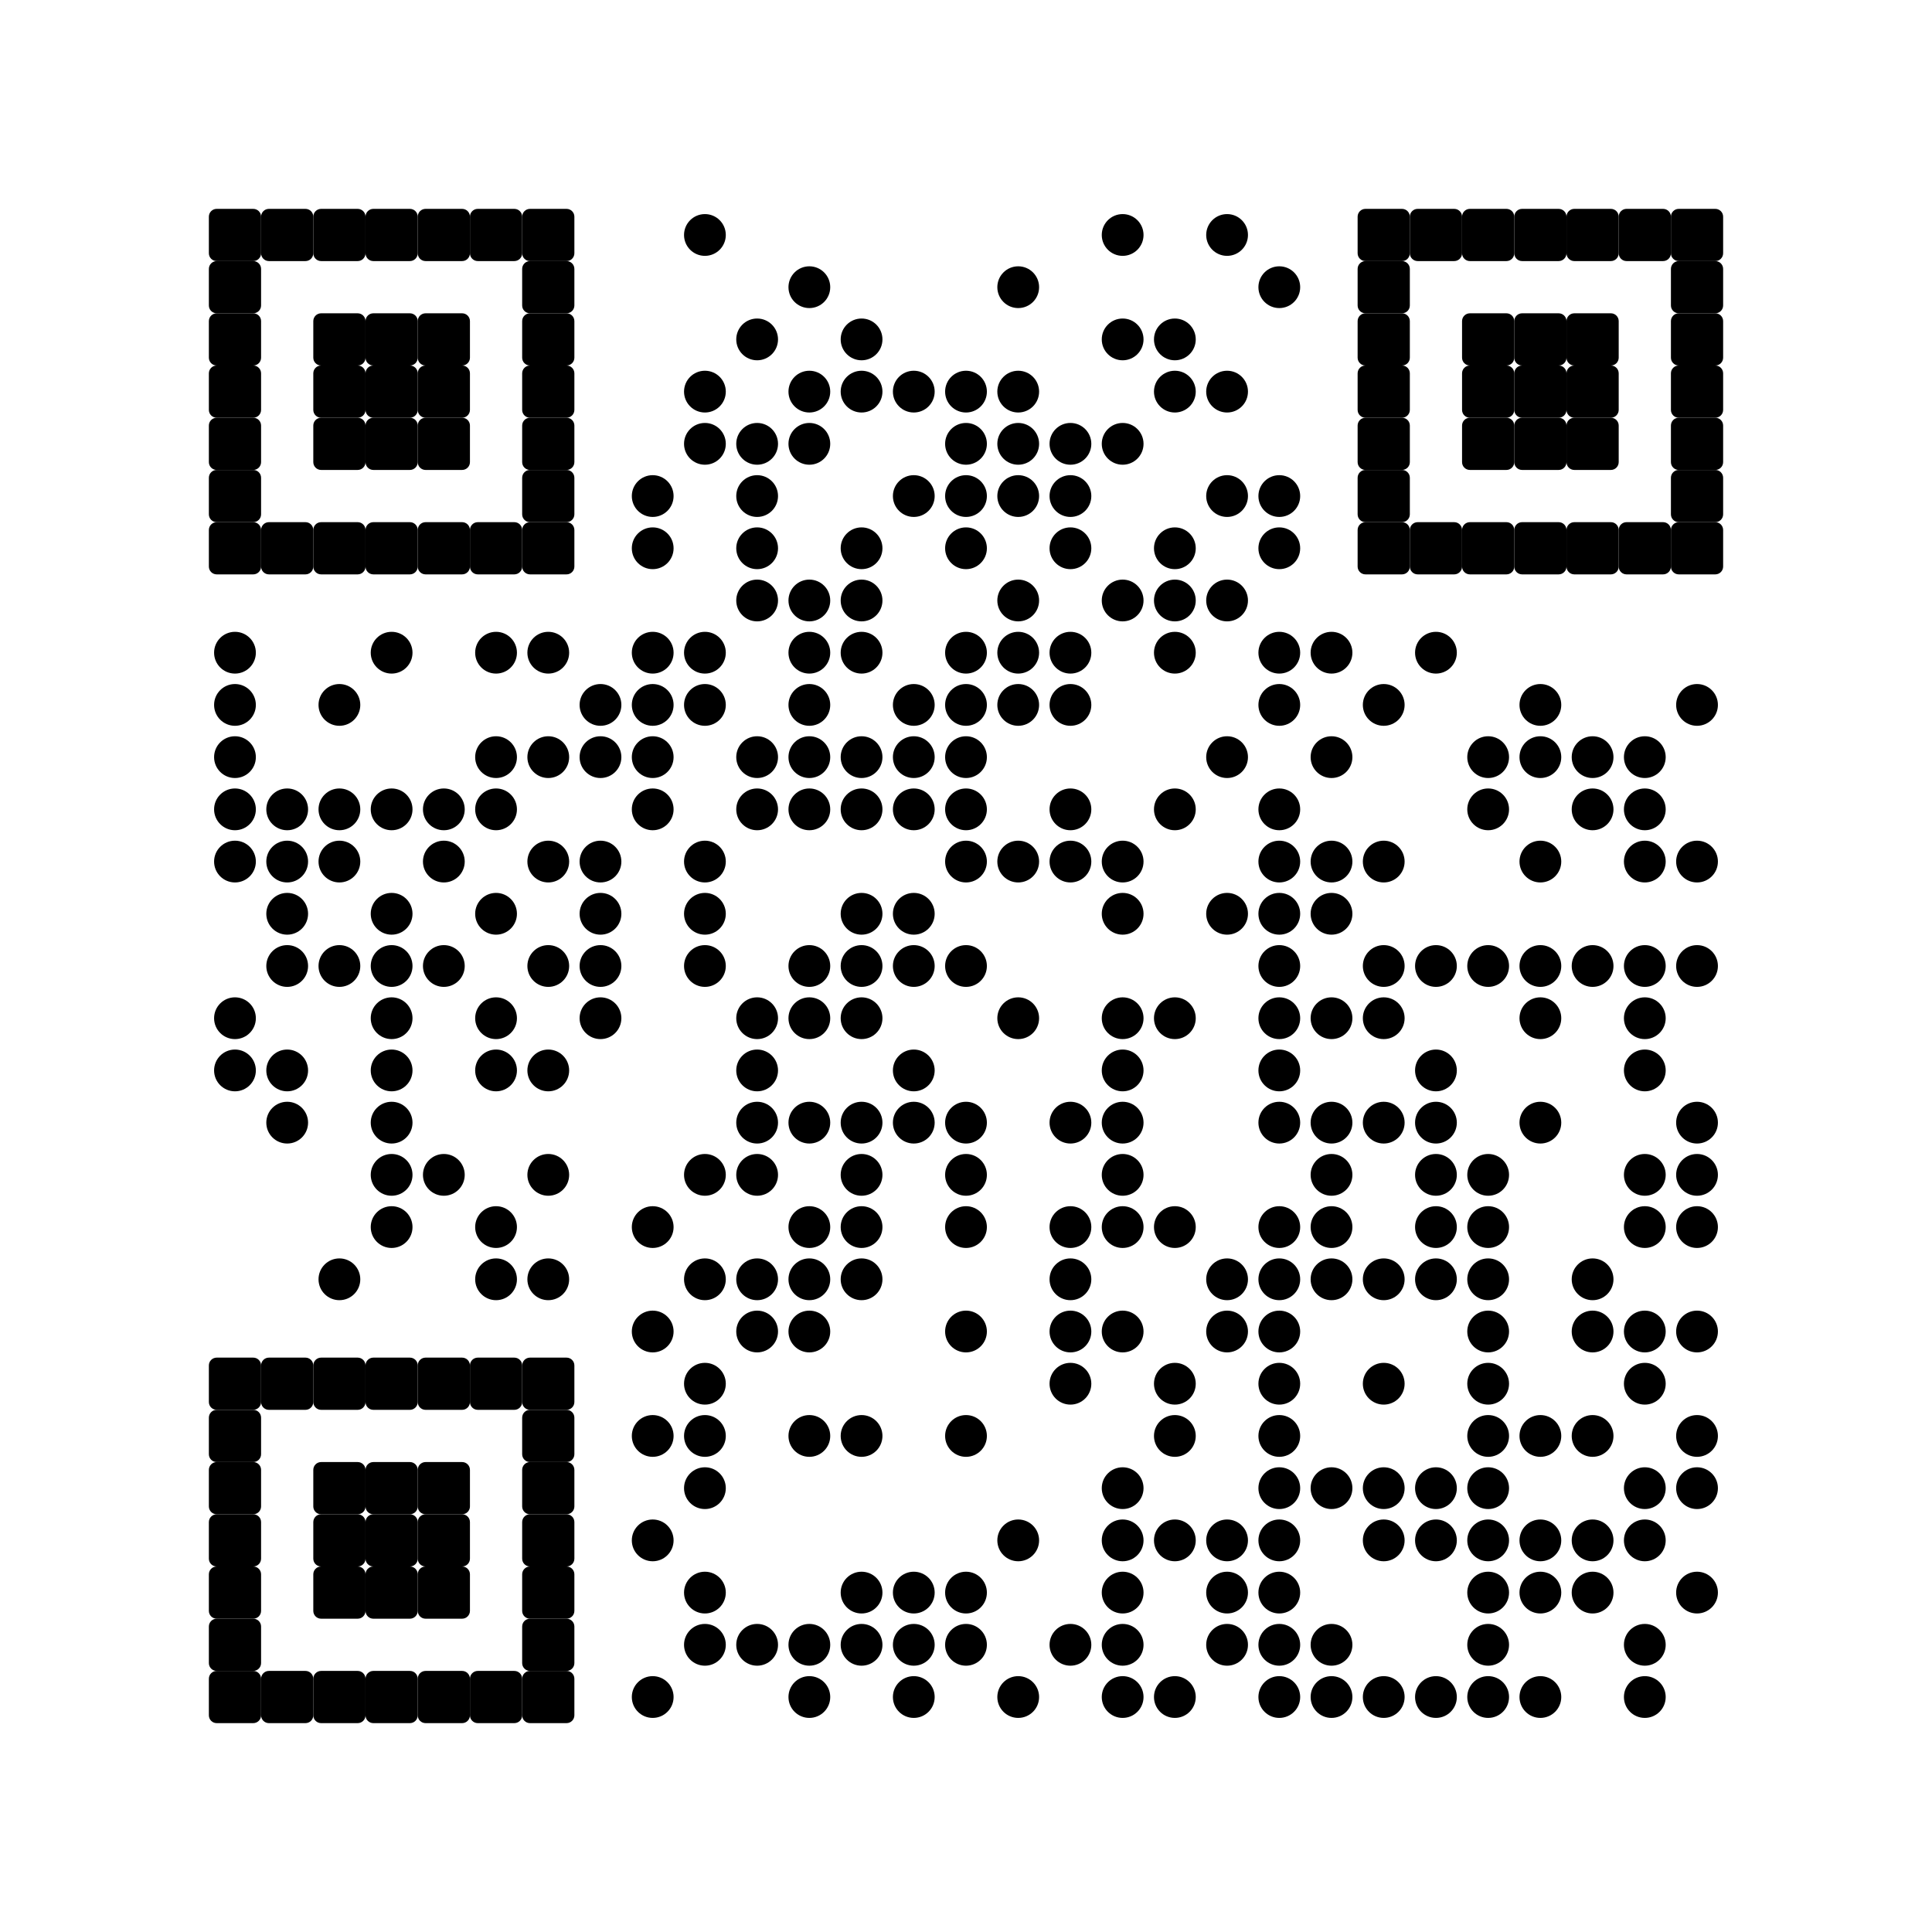
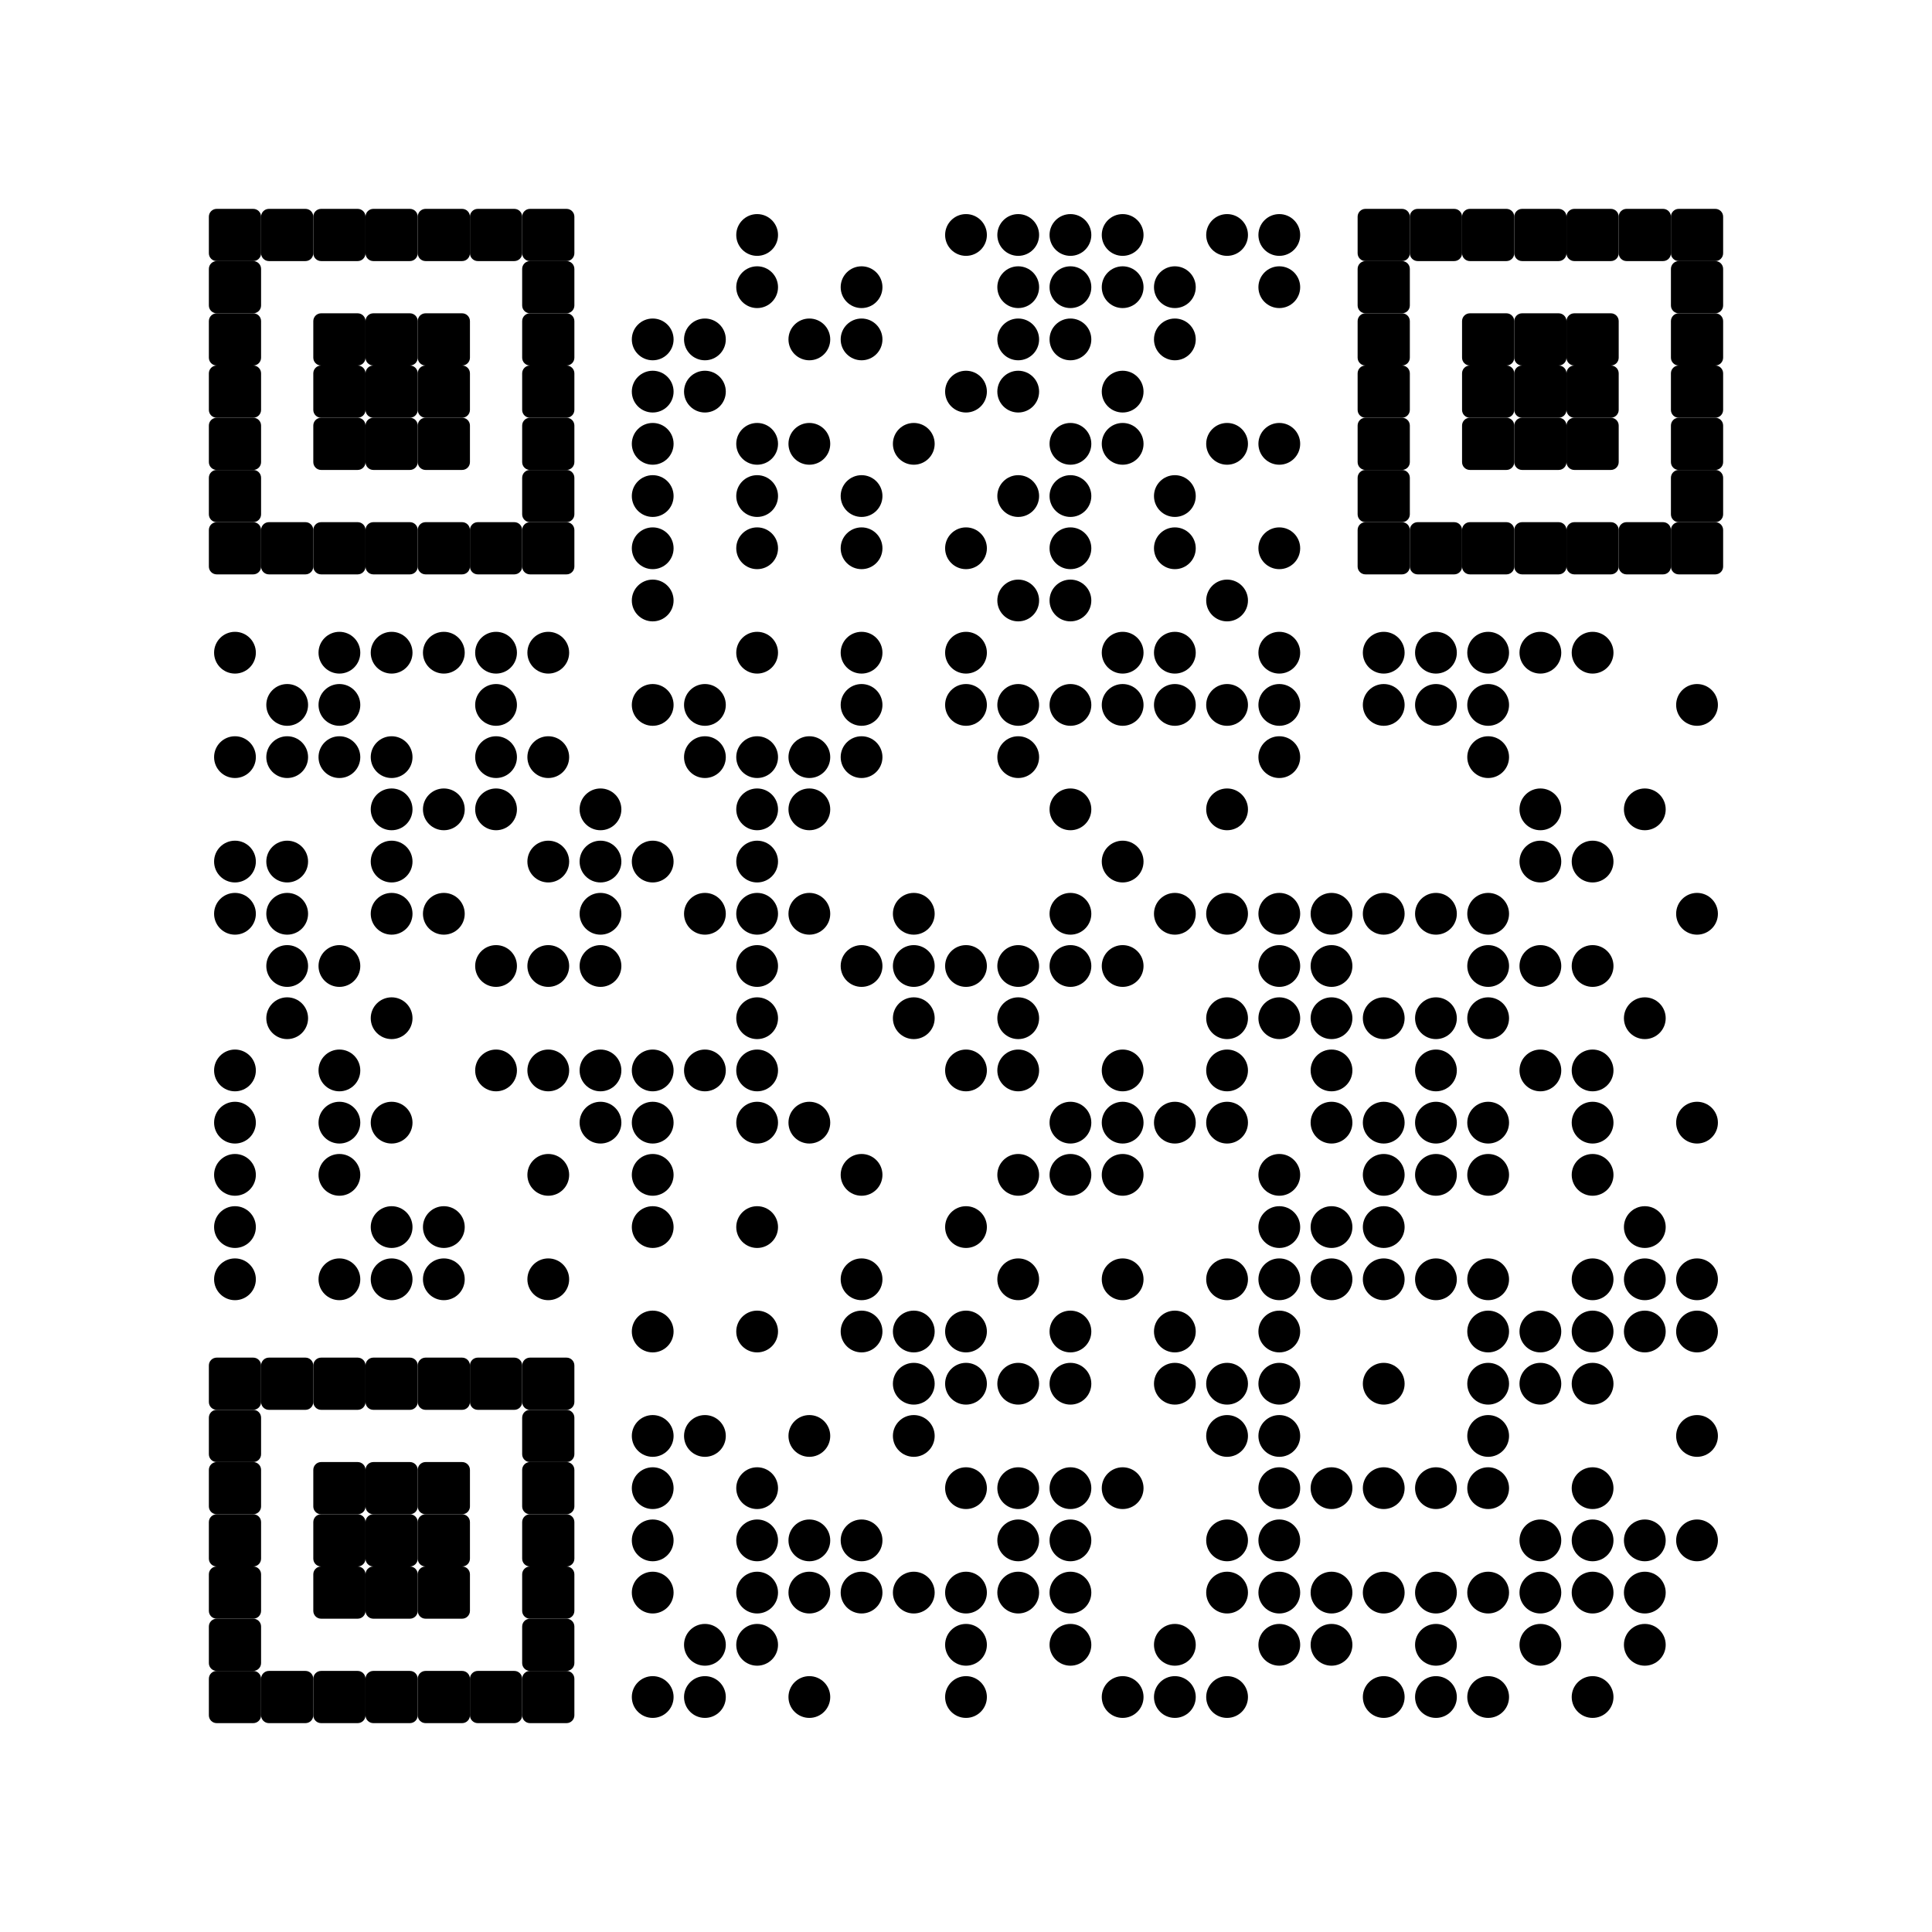
<svg xmlns="http://www.w3.org/2000/svg" version="1.1" viewBox="0 0 370 370" width="370" height="370">
  <rect width="370" height="370" fill="#FFFFFF" />
  <rect x="40" y="40" width="10" height="10" fill="#000000" rx="1.5" ry="1.5" />
  <rect x="50" y="40" width="10" height="10" fill="#000000" rx="1.5" ry="1.5" />
  <rect x="60" y="40" width="10" height="10" fill="#000000" rx="1.5" ry="1.5" />
  <rect x="70" y="40" width="10" height="10" fill="#000000" rx="1.5" ry="1.5" />
  <rect x="80" y="40" width="10" height="10" fill="#000000" rx="1.5" ry="1.5" />
  <rect x="90" y="40" width="10" height="10" fill="#000000" rx="1.5" ry="1.5" />
  <rect x="100" y="40" width="10" height="10" fill="#000000" rx="1.5" ry="1.5" />
-   <circle cx="135" cy="45" r="4.0" fill="#000000" />
+   <circle cx="145" cy="45" r="4.0" fill="#000000" />
+   <circle cx="185" cy="45" r="4.0" fill="#000000" />
+   <circle cx="195" cy="45" r="4.0" fill="#000000" />
+   <circle cx="205" cy="45" r="4.0" fill="#000000" />
  <circle cx="215" cy="45" r="4.0" fill="#000000" />
  <circle cx="235" cy="45" r="4.0" fill="#000000" />
+   <circle cx="245" cy="45" r="4.0" fill="#000000" />
  <rect x="260" y="40" width="10" height="10" fill="#000000" rx="1.5" ry="1.5" />
  <rect x="270" y="40" width="10" height="10" fill="#000000" rx="1.5" ry="1.5" />
  <rect x="280" y="40" width="10" height="10" fill="#000000" rx="1.5" ry="1.5" />
  <rect x="290" y="40" width="10" height="10" fill="#000000" rx="1.5" ry="1.5" />
  <rect x="300" y="40" width="10" height="10" fill="#000000" rx="1.5" ry="1.5" />
  <rect x="310" y="40" width="10" height="10" fill="#000000" rx="1.5" ry="1.5" />
  <rect x="320" y="40" width="10" height="10" fill="#000000" rx="1.5" ry="1.5" />
  <rect x="40" y="50" width="10" height="10" fill="#000000" rx="1.5" ry="1.5" />
  <rect x="100" y="50" width="10" height="10" fill="#000000" rx="1.5" ry="1.5" />
-   <circle cx="155" cy="55" r="4.0" fill="#000000" />
+   <circle cx="145" cy="55" r="4.0" fill="#000000" />
+   <circle cx="165" cy="55" r="4.0" fill="#000000" />
  <circle cx="195" cy="55" r="4.0" fill="#000000" />
+   <circle cx="205" cy="55" r="4.0" fill="#000000" />
+   <circle cx="215" cy="55" r="4.0" fill="#000000" />
+   <circle cx="225" cy="55" r="4.0" fill="#000000" />
  <circle cx="245" cy="55" r="4.0" fill="#000000" />
  <rect x="260" y="50" width="10" height="10" fill="#000000" rx="1.5" ry="1.5" />
  <rect x="320" y="50" width="10" height="10" fill="#000000" rx="1.5" ry="1.5" />
  <rect x="40" y="60" width="10" height="10" fill="#000000" rx="1.5" ry="1.5" />
  <rect x="60" y="60" width="10" height="10" fill="#000000" rx="1.5" ry="1.5" />
  <rect x="70" y="60" width="10" height="10" fill="#000000" rx="1.5" ry="1.5" />
  <rect x="80" y="60" width="10" height="10" fill="#000000" rx="1.5" ry="1.5" />
  <rect x="100" y="60" width="10" height="10" fill="#000000" rx="1.5" ry="1.5" />
-   <circle cx="145" cy="65" r="4.0" fill="#000000" />
+   <circle cx="125" cy="65" r="4.0" fill="#000000" />
+   <circle cx="135" cy="65" r="4.0" fill="#000000" />
+   <circle cx="155" cy="65" r="4.0" fill="#000000" />
  <circle cx="165" cy="65" r="4.0" fill="#000000" />
-   <circle cx="215" cy="65" r="4.0" fill="#000000" />
+   <circle cx="195" cy="65" r="4.0" fill="#000000" />
+   <circle cx="205" cy="65" r="4.0" fill="#000000" />
  <circle cx="225" cy="65" r="4.0" fill="#000000" />
  <rect x="260" y="60" width="10" height="10" fill="#000000" rx="1.5" ry="1.5" />
  <rect x="280" y="60" width="10" height="10" fill="#000000" rx="1.5" ry="1.5" />
  <rect x="290" y="60" width="10" height="10" fill="#000000" rx="1.5" ry="1.5" />
  <rect x="300" y="60" width="10" height="10" fill="#000000" rx="1.5" ry="1.5" />
  <rect x="320" y="60" width="10" height="10" fill="#000000" rx="1.5" ry="1.5" />
  <rect x="40" y="70" width="10" height="10" fill="#000000" rx="1.5" ry="1.5" />
  <rect x="60" y="70" width="10" height="10" fill="#000000" rx="1.5" ry="1.5" />
  <rect x="70" y="70" width="10" height="10" fill="#000000" rx="1.5" ry="1.5" />
  <rect x="80" y="70" width="10" height="10" fill="#000000" rx="1.5" ry="1.5" />
  <rect x="100" y="70" width="10" height="10" fill="#000000" rx="1.5" ry="1.5" />
+   <circle cx="125" cy="75" r="4.0" fill="#000000" />
  <circle cx="135" cy="75" r="4.0" fill="#000000" />
-   <circle cx="155" cy="75" r="4.0" fill="#000000" />
-   <circle cx="165" cy="75" r="4.0" fill="#000000" />
-   <circle cx="175" cy="75" r="4.0" fill="#000000" />
  <circle cx="185" cy="75" r="4.0" fill="#000000" />
  <circle cx="195" cy="75" r="4.0" fill="#000000" />
-   <circle cx="225" cy="75" r="4.0" fill="#000000" />
-   <circle cx="235" cy="75" r="4.0" fill="#000000" />
+   <circle cx="215" cy="75" r="4.0" fill="#000000" />
  <rect x="260" y="70" width="10" height="10" fill="#000000" rx="1.5" ry="1.5" />
  <rect x="280" y="70" width="10" height="10" fill="#000000" rx="1.5" ry="1.5" />
  <rect x="290" y="70" width="10" height="10" fill="#000000" rx="1.5" ry="1.5" />
  <rect x="300" y="70" width="10" height="10" fill="#000000" rx="1.5" ry="1.5" />
  <rect x="320" y="70" width="10" height="10" fill="#000000" rx="1.5" ry="1.5" />
  <rect x="40" y="80" width="10" height="10" fill="#000000" rx="1.5" ry="1.5" />
  <rect x="60" y="80" width="10" height="10" fill="#000000" rx="1.5" ry="1.5" />
  <rect x="70" y="80" width="10" height="10" fill="#000000" rx="1.5" ry="1.5" />
  <rect x="80" y="80" width="10" height="10" fill="#000000" rx="1.5" ry="1.5" />
  <rect x="100" y="80" width="10" height="10" fill="#000000" rx="1.5" ry="1.5" />
-   <circle cx="135" cy="85" r="4.0" fill="#000000" />
+   <circle cx="125" cy="85" r="4.0" fill="#000000" />
  <circle cx="145" cy="85" r="4.0" fill="#000000" />
  <circle cx="155" cy="85" r="4.0" fill="#000000" />
-   <circle cx="185" cy="85" r="4.0" fill="#000000" />
-   <circle cx="195" cy="85" r="4.0" fill="#000000" />
+   <circle cx="175" cy="85" r="4.0" fill="#000000" />
  <circle cx="205" cy="85" r="4.0" fill="#000000" />
  <circle cx="215" cy="85" r="4.0" fill="#000000" />
+   <circle cx="235" cy="85" r="4.0" fill="#000000" />
+   <circle cx="245" cy="85" r="4.0" fill="#000000" />
  <rect x="260" y="80" width="10" height="10" fill="#000000" rx="1.5" ry="1.5" />
  <rect x="280" y="80" width="10" height="10" fill="#000000" rx="1.5" ry="1.5" />
  <rect x="290" y="80" width="10" height="10" fill="#000000" rx="1.5" ry="1.5" />
  <rect x="300" y="80" width="10" height="10" fill="#000000" rx="1.5" ry="1.5" />
  <rect x="320" y="80" width="10" height="10" fill="#000000" rx="1.5" ry="1.5" />
  <rect x="40" y="90" width="10" height="10" fill="#000000" rx="1.5" ry="1.5" />
  <rect x="100" y="90" width="10" height="10" fill="#000000" rx="1.5" ry="1.5" />
  <circle cx="125" cy="95" r="4.0" fill="#000000" />
  <circle cx="145" cy="95" r="4.0" fill="#000000" />
-   <circle cx="175" cy="95" r="4.0" fill="#000000" />
-   <circle cx="185" cy="95" r="4.0" fill="#000000" />
+   <circle cx="165" cy="95" r="4.0" fill="#000000" />
  <circle cx="195" cy="95" r="4.0" fill="#000000" />
  <circle cx="205" cy="95" r="4.0" fill="#000000" />
-   <circle cx="235" cy="95" r="4.0" fill="#000000" />
-   <circle cx="245" cy="95" r="4.0" fill="#000000" />
+   <circle cx="225" cy="95" r="4.0" fill="#000000" />
  <rect x="260" y="90" width="10" height="10" fill="#000000" rx="1.5" ry="1.5" />
  <rect x="320" y="90" width="10" height="10" fill="#000000" rx="1.5" ry="1.5" />
  <rect x="40" y="100" width="10" height="10" fill="#000000" rx="1.5" ry="1.5" />
  <rect x="50" y="100" width="10" height="10" fill="#000000" rx="1.5" ry="1.5" />
  <rect x="60" y="100" width="10" height="10" fill="#000000" rx="1.5" ry="1.5" />
  <rect x="70" y="100" width="10" height="10" fill="#000000" rx="1.5" ry="1.5" />
  <rect x="80" y="100" width="10" height="10" fill="#000000" rx="1.5" ry="1.5" />
  <rect x="90" y="100" width="10" height="10" fill="#000000" rx="1.5" ry="1.5" />
  <rect x="100" y="100" width="10" height="10" fill="#000000" rx="1.5" ry="1.5" />
  <circle cx="125" cy="105" r="4.0" fill="#000000" />
  <circle cx="145" cy="105" r="4.0" fill="#000000" />
  <circle cx="165" cy="105" r="4.0" fill="#000000" />
  <circle cx="185" cy="105" r="4.0" fill="#000000" />
  <circle cx="205" cy="105" r="4.0" fill="#000000" />
  <circle cx="225" cy="105" r="4.0" fill="#000000" />
  <circle cx="245" cy="105" r="4.0" fill="#000000" />
  <rect x="260" y="100" width="10" height="10" fill="#000000" rx="1.5" ry="1.5" />
  <rect x="270" y="100" width="10" height="10" fill="#000000" rx="1.5" ry="1.5" />
  <rect x="280" y="100" width="10" height="10" fill="#000000" rx="1.5" ry="1.5" />
  <rect x="290" y="100" width="10" height="10" fill="#000000" rx="1.5" ry="1.5" />
  <rect x="300" y="100" width="10" height="10" fill="#000000" rx="1.5" ry="1.5" />
  <rect x="310" y="100" width="10" height="10" fill="#000000" rx="1.5" ry="1.5" />
  <rect x="320" y="100" width="10" height="10" fill="#000000" rx="1.5" ry="1.5" />
-   <circle cx="145" cy="115" r="4.0" fill="#000000" />
-   <circle cx="155" cy="115" r="4.0" fill="#000000" />
-   <circle cx="165" cy="115" r="4.0" fill="#000000" />
+   <circle cx="125" cy="115" r="4.0" fill="#000000" />
  <circle cx="195" cy="115" r="4.0" fill="#000000" />
-   <circle cx="215" cy="115" r="4.0" fill="#000000" />
-   <circle cx="225" cy="115" r="4.0" fill="#000000" />
+   <circle cx="205" cy="115" r="4.0" fill="#000000" />
  <circle cx="235" cy="115" r="4.0" fill="#000000" />
  <circle cx="45" cy="125" r="4.0" fill="#000000" />
+   <circle cx="65" cy="125" r="4.0" fill="#000000" />
  <circle cx="75" cy="125" r="4.0" fill="#000000" />
+   <circle cx="85" cy="125" r="4.0" fill="#000000" />
  <circle cx="95" cy="125" r="4.0" fill="#000000" />
  <circle cx="105" cy="125" r="4.0" fill="#000000" />
-   <circle cx="125" cy="125" r="4.0" fill="#000000" />
-   <circle cx="135" cy="125" r="4.0" fill="#000000" />
-   <circle cx="155" cy="125" r="4.0" fill="#000000" />
+   <circle cx="145" cy="125" r="4.0" fill="#000000" />
  <circle cx="165" cy="125" r="4.0" fill="#000000" />
  <circle cx="185" cy="125" r="4.0" fill="#000000" />
-   <circle cx="195" cy="125" r="4.0" fill="#000000" />
-   <circle cx="205" cy="125" r="4.0" fill="#000000" />
+   <circle cx="215" cy="125" r="4.0" fill="#000000" />
  <circle cx="225" cy="125" r="4.0" fill="#000000" />
  <circle cx="245" cy="125" r="4.0" fill="#000000" />
-   <circle cx="255" cy="125" r="4.0" fill="#000000" />
+   <circle cx="265" cy="125" r="4.0" fill="#000000" />
  <circle cx="275" cy="125" r="4.0" fill="#000000" />
-   <circle cx="45" cy="135" r="4.0" fill="#000000" />
+   <circle cx="285" cy="125" r="4.0" fill="#000000" />
+   <circle cx="295" cy="125" r="4.0" fill="#000000" />
+   <circle cx="305" cy="125" r="4.0" fill="#000000" />
+   <circle cx="55" cy="135" r="4.0" fill="#000000" />
  <circle cx="65" cy="135" r="4.0" fill="#000000" />
-   <circle cx="115" cy="135" r="4.0" fill="#000000" />
+   <circle cx="95" cy="135" r="4.0" fill="#000000" />
  <circle cx="125" cy="135" r="4.0" fill="#000000" />
  <circle cx="135" cy="135" r="4.0" fill="#000000" />
-   <circle cx="155" cy="135" r="4.0" fill="#000000" />
-   <circle cx="175" cy="135" r="4.0" fill="#000000" />
+   <circle cx="165" cy="135" r="4.0" fill="#000000" />
  <circle cx="185" cy="135" r="4.0" fill="#000000" />
  <circle cx="195" cy="135" r="4.0" fill="#000000" />
  <circle cx="205" cy="135" r="4.0" fill="#000000" />
+   <circle cx="215" cy="135" r="4.0" fill="#000000" />
+   <circle cx="225" cy="135" r="4.0" fill="#000000" />
+   <circle cx="235" cy="135" r="4.0" fill="#000000" />
  <circle cx="245" cy="135" r="4.0" fill="#000000" />
  <circle cx="265" cy="135" r="4.0" fill="#000000" />
-   <circle cx="295" cy="135" r="4.0" fill="#000000" />
+   <circle cx="275" cy="135" r="4.0" fill="#000000" />
+   <circle cx="285" cy="135" r="4.0" fill="#000000" />
  <circle cx="325" cy="135" r="4.0" fill="#000000" />
  <circle cx="45" cy="145" r="4.0" fill="#000000" />
+   <circle cx="55" cy="145" r="4.0" fill="#000000" />
+   <circle cx="65" cy="145" r="4.0" fill="#000000" />
+   <circle cx="75" cy="145" r="4.0" fill="#000000" />
  <circle cx="95" cy="145" r="4.0" fill="#000000" />
  <circle cx="105" cy="145" r="4.0" fill="#000000" />
-   <circle cx="115" cy="145" r="4.0" fill="#000000" />
-   <circle cx="125" cy="145" r="4.0" fill="#000000" />
+   <circle cx="135" cy="145" r="4.0" fill="#000000" />
  <circle cx="145" cy="145" r="4.0" fill="#000000" />
  <circle cx="155" cy="145" r="4.0" fill="#000000" />
  <circle cx="165" cy="145" r="4.0" fill="#000000" />
-   <circle cx="175" cy="145" r="4.0" fill="#000000" />
-   <circle cx="185" cy="145" r="4.0" fill="#000000" />
-   <circle cx="235" cy="145" r="4.0" fill="#000000" />
-   <circle cx="255" cy="145" r="4.0" fill="#000000" />
+   <circle cx="195" cy="145" r="4.0" fill="#000000" />
+   <circle cx="245" cy="145" r="4.0" fill="#000000" />
  <circle cx="285" cy="145" r="4.0" fill="#000000" />
-   <circle cx="295" cy="145" r="4.0" fill="#000000" />
-   <circle cx="305" cy="145" r="4.0" fill="#000000" />
-   <circle cx="315" cy="145" r="4.0" fill="#000000" />
-   <circle cx="45" cy="155" r="4.0" fill="#000000" />
-   <circle cx="55" cy="155" r="4.0" fill="#000000" />
-   <circle cx="65" cy="155" r="4.0" fill="#000000" />
  <circle cx="75" cy="155" r="4.0" fill="#000000" />
  <circle cx="85" cy="155" r="4.0" fill="#000000" />
  <circle cx="95" cy="155" r="4.0" fill="#000000" />
-   <circle cx="125" cy="155" r="4.0" fill="#000000" />
+   <circle cx="115" cy="155" r="4.0" fill="#000000" />
  <circle cx="145" cy="155" r="4.0" fill="#000000" />
  <circle cx="155" cy="155" r="4.0" fill="#000000" />
-   <circle cx="165" cy="155" r="4.0" fill="#000000" />
-   <circle cx="175" cy="155" r="4.0" fill="#000000" />
-   <circle cx="185" cy="155" r="4.0" fill="#000000" />
  <circle cx="205" cy="155" r="4.0" fill="#000000" />
-   <circle cx="225" cy="155" r="4.0" fill="#000000" />
-   <circle cx="245" cy="155" r="4.0" fill="#000000" />
-   <circle cx="285" cy="155" r="4.0" fill="#000000" />
-   <circle cx="305" cy="155" r="4.0" fill="#000000" />
+   <circle cx="235" cy="155" r="4.0" fill="#000000" />
+   <circle cx="295" cy="155" r="4.0" fill="#000000" />
  <circle cx="315" cy="155" r="4.0" fill="#000000" />
  <circle cx="45" cy="165" r="4.0" fill="#000000" />
  <circle cx="55" cy="165" r="4.0" fill="#000000" />
-   <circle cx="65" cy="165" r="4.0" fill="#000000" />
-   <circle cx="85" cy="165" r="4.0" fill="#000000" />
+   <circle cx="75" cy="165" r="4.0" fill="#000000" />
  <circle cx="105" cy="165" r="4.0" fill="#000000" />
  <circle cx="115" cy="165" r="4.0" fill="#000000" />
-   <circle cx="135" cy="165" r="4.0" fill="#000000" />
-   <circle cx="185" cy="165" r="4.0" fill="#000000" />
-   <circle cx="195" cy="165" r="4.0" fill="#000000" />
-   <circle cx="205" cy="165" r="4.0" fill="#000000" />
+   <circle cx="125" cy="165" r="4.0" fill="#000000" />
+   <circle cx="145" cy="165" r="4.0" fill="#000000" />
  <circle cx="215" cy="165" r="4.0" fill="#000000" />
-   <circle cx="245" cy="165" r="4.0" fill="#000000" />
-   <circle cx="255" cy="165" r="4.0" fill="#000000" />
-   <circle cx="265" cy="165" r="4.0" fill="#000000" />
  <circle cx="295" cy="165" r="4.0" fill="#000000" />
-   <circle cx="315" cy="165" r="4.0" fill="#000000" />
-   <circle cx="325" cy="165" r="4.0" fill="#000000" />
+   <circle cx="305" cy="165" r="4.0" fill="#000000" />
+   <circle cx="45" cy="175" r="4.0" fill="#000000" />
  <circle cx="55" cy="175" r="4.0" fill="#000000" />
  <circle cx="75" cy="175" r="4.0" fill="#000000" />
-   <circle cx="95" cy="175" r="4.0" fill="#000000" />
+   <circle cx="85" cy="175" r="4.0" fill="#000000" />
  <circle cx="115" cy="175" r="4.0" fill="#000000" />
  <circle cx="135" cy="175" r="4.0" fill="#000000" />
-   <circle cx="165" cy="175" r="4.0" fill="#000000" />
+   <circle cx="145" cy="175" r="4.0" fill="#000000" />
+   <circle cx="155" cy="175" r="4.0" fill="#000000" />
  <circle cx="175" cy="175" r="4.0" fill="#000000" />
-   <circle cx="215" cy="175" r="4.0" fill="#000000" />
+   <circle cx="205" cy="175" r="4.0" fill="#000000" />
+   <circle cx="225" cy="175" r="4.0" fill="#000000" />
  <circle cx="235" cy="175" r="4.0" fill="#000000" />
  <circle cx="245" cy="175" r="4.0" fill="#000000" />
  <circle cx="255" cy="175" r="4.0" fill="#000000" />
+   <circle cx="265" cy="175" r="4.0" fill="#000000" />
+   <circle cx="275" cy="175" r="4.0" fill="#000000" />
+   <circle cx="285" cy="175" r="4.0" fill="#000000" />
+   <circle cx="325" cy="175" r="4.0" fill="#000000" />
  <circle cx="55" cy="185" r="4.0" fill="#000000" />
  <circle cx="65" cy="185" r="4.0" fill="#000000" />
-   <circle cx="75" cy="185" r="4.0" fill="#000000" />
-   <circle cx="85" cy="185" r="4.0" fill="#000000" />
+   <circle cx="95" cy="185" r="4.0" fill="#000000" />
  <circle cx="105" cy="185" r="4.0" fill="#000000" />
  <circle cx="115" cy="185" r="4.0" fill="#000000" />
-   <circle cx="135" cy="185" r="4.0" fill="#000000" />
-   <circle cx="155" cy="185" r="4.0" fill="#000000" />
+   <circle cx="145" cy="185" r="4.0" fill="#000000" />
  <circle cx="165" cy="185" r="4.0" fill="#000000" />
  <circle cx="175" cy="185" r="4.0" fill="#000000" />
  <circle cx="185" cy="185" r="4.0" fill="#000000" />
+   <circle cx="195" cy="185" r="4.0" fill="#000000" />
+   <circle cx="205" cy="185" r="4.0" fill="#000000" />
+   <circle cx="215" cy="185" r="4.0" fill="#000000" />
  <circle cx="245" cy="185" r="4.0" fill="#000000" />
-   <circle cx="265" cy="185" r="4.0" fill="#000000" />
-   <circle cx="275" cy="185" r="4.0" fill="#000000" />
+   <circle cx="255" cy="185" r="4.0" fill="#000000" />
  <circle cx="285" cy="185" r="4.0" fill="#000000" />
  <circle cx="295" cy="185" r="4.0" fill="#000000" />
  <circle cx="305" cy="185" r="4.0" fill="#000000" />
-   <circle cx="315" cy="185" r="4.0" fill="#000000" />
-   <circle cx="325" cy="185" r="4.0" fill="#000000" />
-   <circle cx="45" cy="195" r="4.0" fill="#000000" />
+   <circle cx="55" cy="195" r="4.0" fill="#000000" />
  <circle cx="75" cy="195" r="4.0" fill="#000000" />
-   <circle cx="95" cy="195" r="4.0" fill="#000000" />
-   <circle cx="115" cy="195" r="4.0" fill="#000000" />
  <circle cx="145" cy="195" r="4.0" fill="#000000" />
-   <circle cx="155" cy="195" r="4.0" fill="#000000" />
-   <circle cx="165" cy="195" r="4.0" fill="#000000" />
+   <circle cx="175" cy="195" r="4.0" fill="#000000" />
  <circle cx="195" cy="195" r="4.0" fill="#000000" />
-   <circle cx="215" cy="195" r="4.0" fill="#000000" />
-   <circle cx="225" cy="195" r="4.0" fill="#000000" />
+   <circle cx="235" cy="195" r="4.0" fill="#000000" />
  <circle cx="245" cy="195" r="4.0" fill="#000000" />
  <circle cx="255" cy="195" r="4.0" fill="#000000" />
  <circle cx="265" cy="195" r="4.0" fill="#000000" />
-   <circle cx="295" cy="195" r="4.0" fill="#000000" />
+   <circle cx="275" cy="195" r="4.0" fill="#000000" />
+   <circle cx="285" cy="195" r="4.0" fill="#000000" />
  <circle cx="315" cy="195" r="4.0" fill="#000000" />
  <circle cx="45" cy="205" r="4.0" fill="#000000" />
-   <circle cx="55" cy="205" r="4.0" fill="#000000" />
-   <circle cx="75" cy="205" r="4.0" fill="#000000" />
+   <circle cx="65" cy="205" r="4.0" fill="#000000" />
  <circle cx="95" cy="205" r="4.0" fill="#000000" />
  <circle cx="105" cy="205" r="4.0" fill="#000000" />
+   <circle cx="115" cy="205" r="4.0" fill="#000000" />
+   <circle cx="125" cy="205" r="4.0" fill="#000000" />
+   <circle cx="135" cy="205" r="4.0" fill="#000000" />
  <circle cx="145" cy="205" r="4.0" fill="#000000" />
-   <circle cx="175" cy="205" r="4.0" fill="#000000" />
+   <circle cx="185" cy="205" r="4.0" fill="#000000" />
+   <circle cx="195" cy="205" r="4.0" fill="#000000" />
  <circle cx="215" cy="205" r="4.0" fill="#000000" />
-   <circle cx="245" cy="205" r="4.0" fill="#000000" />
+   <circle cx="235" cy="205" r="4.0" fill="#000000" />
+   <circle cx="255" cy="205" r="4.0" fill="#000000" />
  <circle cx="275" cy="205" r="4.0" fill="#000000" />
-   <circle cx="315" cy="205" r="4.0" fill="#000000" />
-   <circle cx="55" cy="215" r="4.0" fill="#000000" />
+   <circle cx="295" cy="205" r="4.0" fill="#000000" />
+   <circle cx="305" cy="205" r="4.0" fill="#000000" />
+   <circle cx="45" cy="215" r="4.0" fill="#000000" />
+   <circle cx="65" cy="215" r="4.0" fill="#000000" />
  <circle cx="75" cy="215" r="4.0" fill="#000000" />
+   <circle cx="115" cy="215" r="4.0" fill="#000000" />
+   <circle cx="125" cy="215" r="4.0" fill="#000000" />
  <circle cx="145" cy="215" r="4.0" fill="#000000" />
  <circle cx="155" cy="215" r="4.0" fill="#000000" />
-   <circle cx="165" cy="215" r="4.0" fill="#000000" />
-   <circle cx="175" cy="215" r="4.0" fill="#000000" />
-   <circle cx="185" cy="215" r="4.0" fill="#000000" />
  <circle cx="205" cy="215" r="4.0" fill="#000000" />
  <circle cx="215" cy="215" r="4.0" fill="#000000" />
-   <circle cx="245" cy="215" r="4.0" fill="#000000" />
+   <circle cx="225" cy="215" r="4.0" fill="#000000" />
+   <circle cx="235" cy="215" r="4.0" fill="#000000" />
  <circle cx="255" cy="215" r="4.0" fill="#000000" />
  <circle cx="265" cy="215" r="4.0" fill="#000000" />
  <circle cx="275" cy="215" r="4.0" fill="#000000" />
-   <circle cx="295" cy="215" r="4.0" fill="#000000" />
+   <circle cx="285" cy="215" r="4.0" fill="#000000" />
+   <circle cx="305" cy="215" r="4.0" fill="#000000" />
  <circle cx="325" cy="215" r="4.0" fill="#000000" />
-   <circle cx="75" cy="225" r="4.0" fill="#000000" />
-   <circle cx="85" cy="225" r="4.0" fill="#000000" />
+   <circle cx="45" cy="225" r="4.0" fill="#000000" />
+   <circle cx="65" cy="225" r="4.0" fill="#000000" />
  <circle cx="105" cy="225" r="4.0" fill="#000000" />
-   <circle cx="135" cy="225" r="4.0" fill="#000000" />
-   <circle cx="145" cy="225" r="4.0" fill="#000000" />
+   <circle cx="125" cy="225" r="4.0" fill="#000000" />
  <circle cx="165" cy="225" r="4.0" fill="#000000" />
-   <circle cx="185" cy="225" r="4.0" fill="#000000" />
+   <circle cx="195" cy="225" r="4.0" fill="#000000" />
+   <circle cx="205" cy="225" r="4.0" fill="#000000" />
  <circle cx="215" cy="225" r="4.0" fill="#000000" />
-   <circle cx="255" cy="225" r="4.0" fill="#000000" />
+   <circle cx="245" cy="225" r="4.0" fill="#000000" />
+   <circle cx="265" cy="225" r="4.0" fill="#000000" />
  <circle cx="275" cy="225" r="4.0" fill="#000000" />
  <circle cx="285" cy="225" r="4.0" fill="#000000" />
-   <circle cx="315" cy="225" r="4.0" fill="#000000" />
-   <circle cx="325" cy="225" r="4.0" fill="#000000" />
+   <circle cx="305" cy="225" r="4.0" fill="#000000" />
+   <circle cx="45" cy="235" r="4.0" fill="#000000" />
  <circle cx="75" cy="235" r="4.0" fill="#000000" />
-   <circle cx="95" cy="235" r="4.0" fill="#000000" />
+   <circle cx="85" cy="235" r="4.0" fill="#000000" />
  <circle cx="125" cy="235" r="4.0" fill="#000000" />
-   <circle cx="155" cy="235" r="4.0" fill="#000000" />
-   <circle cx="165" cy="235" r="4.0" fill="#000000" />
+   <circle cx="145" cy="235" r="4.0" fill="#000000" />
  <circle cx="185" cy="235" r="4.0" fill="#000000" />
-   <circle cx="205" cy="235" r="4.0" fill="#000000" />
-   <circle cx="215" cy="235" r="4.0" fill="#000000" />
-   <circle cx="225" cy="235" r="4.0" fill="#000000" />
  <circle cx="245" cy="235" r="4.0" fill="#000000" />
  <circle cx="255" cy="235" r="4.0" fill="#000000" />
-   <circle cx="275" cy="235" r="4.0" fill="#000000" />
-   <circle cx="285" cy="235" r="4.0" fill="#000000" />
+   <circle cx="265" cy="235" r="4.0" fill="#000000" />
  <circle cx="315" cy="235" r="4.0" fill="#000000" />
-   <circle cx="325" cy="235" r="4.0" fill="#000000" />
+   <circle cx="45" cy="245" r="4.0" fill="#000000" />
  <circle cx="65" cy="245" r="4.0" fill="#000000" />
-   <circle cx="95" cy="245" r="4.0" fill="#000000" />
+   <circle cx="75" cy="245" r="4.0" fill="#000000" />
+   <circle cx="85" cy="245" r="4.0" fill="#000000" />
  <circle cx="105" cy="245" r="4.0" fill="#000000" />
-   <circle cx="135" cy="245" r="4.0" fill="#000000" />
-   <circle cx="145" cy="245" r="4.0" fill="#000000" />
-   <circle cx="155" cy="245" r="4.0" fill="#000000" />
  <circle cx="165" cy="245" r="4.0" fill="#000000" />
-   <circle cx="205" cy="245" r="4.0" fill="#000000" />
+   <circle cx="195" cy="245" r="4.0" fill="#000000" />
+   <circle cx="215" cy="245" r="4.0" fill="#000000" />
  <circle cx="235" cy="245" r="4.0" fill="#000000" />
  <circle cx="245" cy="245" r="4.0" fill="#000000" />
  <circle cx="255" cy="245" r="4.0" fill="#000000" />
  <circle cx="265" cy="245" r="4.0" fill="#000000" />
  <circle cx="275" cy="245" r="4.0" fill="#000000" />
  <circle cx="285" cy="245" r="4.0" fill="#000000" />
  <circle cx="305" cy="245" r="4.0" fill="#000000" />
+   <circle cx="315" cy="245" r="4.0" fill="#000000" />
+   <circle cx="325" cy="245" r="4.0" fill="#000000" />
  <circle cx="125" cy="255" r="4.0" fill="#000000" />
  <circle cx="145" cy="255" r="4.0" fill="#000000" />
-   <circle cx="155" cy="255" r="4.0" fill="#000000" />
+   <circle cx="165" cy="255" r="4.0" fill="#000000" />
+   <circle cx="175" cy="255" r="4.0" fill="#000000" />
  <circle cx="185" cy="255" r="4.0" fill="#000000" />
  <circle cx="205" cy="255" r="4.0" fill="#000000" />
-   <circle cx="215" cy="255" r="4.0" fill="#000000" />
-   <circle cx="235" cy="255" r="4.0" fill="#000000" />
+   <circle cx="225" cy="255" r="4.0" fill="#000000" />
  <circle cx="245" cy="255" r="4.0" fill="#000000" />
  <circle cx="285" cy="255" r="4.0" fill="#000000" />
+   <circle cx="295" cy="255" r="4.0" fill="#000000" />
  <circle cx="305" cy="255" r="4.0" fill="#000000" />
  <circle cx="315" cy="255" r="4.0" fill="#000000" />
  <circle cx="325" cy="255" r="4.0" fill="#000000" />
  <rect x="40" y="260" width="10" height="10" fill="#000000" rx="1.5" ry="1.5" />
  <rect x="50" y="260" width="10" height="10" fill="#000000" rx="1.5" ry="1.5" />
  <rect x="60" y="260" width="10" height="10" fill="#000000" rx="1.5" ry="1.5" />
  <rect x="70" y="260" width="10" height="10" fill="#000000" rx="1.5" ry="1.5" />
  <rect x="80" y="260" width="10" height="10" fill="#000000" rx="1.5" ry="1.5" />
  <rect x="90" y="260" width="10" height="10" fill="#000000" rx="1.5" ry="1.5" />
  <rect x="100" y="260" width="10" height="10" fill="#000000" rx="1.5" ry="1.5" />
-   <circle cx="135" cy="265" r="4.0" fill="#000000" />
+   <circle cx="175" cy="265" r="4.0" fill="#000000" />
+   <circle cx="185" cy="265" r="4.0" fill="#000000" />
+   <circle cx="195" cy="265" r="4.0" fill="#000000" />
  <circle cx="205" cy="265" r="4.0" fill="#000000" />
  <circle cx="225" cy="265" r="4.0" fill="#000000" />
+   <circle cx="235" cy="265" r="4.0" fill="#000000" />
  <circle cx="245" cy="265" r="4.0" fill="#000000" />
  <circle cx="265" cy="265" r="4.0" fill="#000000" />
  <circle cx="285" cy="265" r="4.0" fill="#000000" />
-   <circle cx="315" cy="265" r="4.0" fill="#000000" />
+   <circle cx="295" cy="265" r="4.0" fill="#000000" />
+   <circle cx="305" cy="265" r="4.0" fill="#000000" />
  <rect x="40" y="270" width="10" height="10" fill="#000000" rx="1.5" ry="1.5" />
  <rect x="100" y="270" width="10" height="10" fill="#000000" rx="1.5" ry="1.5" />
  <circle cx="125" cy="275" r="4.0" fill="#000000" />
  <circle cx="135" cy="275" r="4.0" fill="#000000" />
  <circle cx="155" cy="275" r="4.0" fill="#000000" />
-   <circle cx="165" cy="275" r="4.0" fill="#000000" />
-   <circle cx="185" cy="275" r="4.0" fill="#000000" />
-   <circle cx="225" cy="275" r="4.0" fill="#000000" />
+   <circle cx="175" cy="275" r="4.0" fill="#000000" />
+   <circle cx="235" cy="275" r="4.0" fill="#000000" />
  <circle cx="245" cy="275" r="4.0" fill="#000000" />
  <circle cx="285" cy="275" r="4.0" fill="#000000" />
-   <circle cx="295" cy="275" r="4.0" fill="#000000" />
-   <circle cx="305" cy="275" r="4.0" fill="#000000" />
  <circle cx="325" cy="275" r="4.0" fill="#000000" />
  <rect x="40" y="280" width="10" height="10" fill="#000000" rx="1.5" ry="1.5" />
  <rect x="60" y="280" width="10" height="10" fill="#000000" rx="1.5" ry="1.5" />
  <rect x="70" y="280" width="10" height="10" fill="#000000" rx="1.5" ry="1.5" />
  <rect x="80" y="280" width="10" height="10" fill="#000000" rx="1.5" ry="1.5" />
  <rect x="100" y="280" width="10" height="10" fill="#000000" rx="1.5" ry="1.5" />
-   <circle cx="135" cy="285" r="4.0" fill="#000000" />
+   <circle cx="125" cy="285" r="4.0" fill="#000000" />
+   <circle cx="145" cy="285" r="4.0" fill="#000000" />
+   <circle cx="185" cy="285" r="4.0" fill="#000000" />
+   <circle cx="195" cy="285" r="4.0" fill="#000000" />
+   <circle cx="205" cy="285" r="4.0" fill="#000000" />
  <circle cx="215" cy="285" r="4.0" fill="#000000" />
  <circle cx="245" cy="285" r="4.0" fill="#000000" />
  <circle cx="255" cy="285" r="4.0" fill="#000000" />
  <circle cx="265" cy="285" r="4.0" fill="#000000" />
  <circle cx="275" cy="285" r="4.0" fill="#000000" />
  <circle cx="285" cy="285" r="4.0" fill="#000000" />
-   <circle cx="315" cy="285" r="4.0" fill="#000000" />
-   <circle cx="325" cy="285" r="4.0" fill="#000000" />
+   <circle cx="305" cy="285" r="4.0" fill="#000000" />
  <rect x="40" y="290" width="10" height="10" fill="#000000" rx="1.5" ry="1.5" />
  <rect x="60" y="290" width="10" height="10" fill="#000000" rx="1.5" ry="1.5" />
  <rect x="70" y="290" width="10" height="10" fill="#000000" rx="1.5" ry="1.5" />
  <rect x="80" y="290" width="10" height="10" fill="#000000" rx="1.5" ry="1.5" />
  <rect x="100" y="290" width="10" height="10" fill="#000000" rx="1.5" ry="1.5" />
  <circle cx="125" cy="295" r="4.0" fill="#000000" />
+   <circle cx="145" cy="295" r="4.0" fill="#000000" />
+   <circle cx="155" cy="295" r="4.0" fill="#000000" />
+   <circle cx="165" cy="295" r="4.0" fill="#000000" />
  <circle cx="195" cy="295" r="4.0" fill="#000000" />
-   <circle cx="215" cy="295" r="4.0" fill="#000000" />
-   <circle cx="225" cy="295" r="4.0" fill="#000000" />
+   <circle cx="205" cy="295" r="4.0" fill="#000000" />
  <circle cx="235" cy="295" r="4.0" fill="#000000" />
  <circle cx="245" cy="295" r="4.0" fill="#000000" />
-   <circle cx="265" cy="295" r="4.0" fill="#000000" />
-   <circle cx="275" cy="295" r="4.0" fill="#000000" />
-   <circle cx="285" cy="295" r="4.0" fill="#000000" />
  <circle cx="295" cy="295" r="4.0" fill="#000000" />
  <circle cx="305" cy="295" r="4.0" fill="#000000" />
  <circle cx="315" cy="295" r="4.0" fill="#000000" />
+   <circle cx="325" cy="295" r="4.0" fill="#000000" />
  <rect x="40" y="300" width="10" height="10" fill="#000000" rx="1.5" ry="1.5" />
  <rect x="60" y="300" width="10" height="10" fill="#000000" rx="1.5" ry="1.5" />
  <rect x="70" y="300" width="10" height="10" fill="#000000" rx="1.5" ry="1.5" />
  <rect x="80" y="300" width="10" height="10" fill="#000000" rx="1.5" ry="1.5" />
  <rect x="100" y="300" width="10" height="10" fill="#000000" rx="1.5" ry="1.5" />
-   <circle cx="135" cy="305" r="4.0" fill="#000000" />
+   <circle cx="125" cy="305" r="4.0" fill="#000000" />
+   <circle cx="145" cy="305" r="4.0" fill="#000000" />
+   <circle cx="155" cy="305" r="4.0" fill="#000000" />
  <circle cx="165" cy="305" r="4.0" fill="#000000" />
  <circle cx="175" cy="305" r="4.0" fill="#000000" />
  <circle cx="185" cy="305" r="4.0" fill="#000000" />
-   <circle cx="215" cy="305" r="4.0" fill="#000000" />
+   <circle cx="195" cy="305" r="4.0" fill="#000000" />
+   <circle cx="205" cy="305" r="4.0" fill="#000000" />
  <circle cx="235" cy="305" r="4.0" fill="#000000" />
  <circle cx="245" cy="305" r="4.0" fill="#000000" />
+   <circle cx="255" cy="305" r="4.0" fill="#000000" />
+   <circle cx="265" cy="305" r="4.0" fill="#000000" />
+   <circle cx="275" cy="305" r="4.0" fill="#000000" />
  <circle cx="285" cy="305" r="4.0" fill="#000000" />
  <circle cx="295" cy="305" r="4.0" fill="#000000" />
  <circle cx="305" cy="305" r="4.0" fill="#000000" />
-   <circle cx="325" cy="305" r="4.0" fill="#000000" />
+   <circle cx="315" cy="305" r="4.0" fill="#000000" />
  <rect x="40" y="310" width="10" height="10" fill="#000000" rx="1.5" ry="1.5" />
  <rect x="100" y="310" width="10" height="10" fill="#000000" rx="1.5" ry="1.5" />
  <circle cx="135" cy="315" r="4.0" fill="#000000" />
  <circle cx="145" cy="315" r="4.0" fill="#000000" />
-   <circle cx="155" cy="315" r="4.0" fill="#000000" />
-   <circle cx="165" cy="315" r="4.0" fill="#000000" />
-   <circle cx="175" cy="315" r="4.0" fill="#000000" />
  <circle cx="185" cy="315" r="4.0" fill="#000000" />
  <circle cx="205" cy="315" r="4.0" fill="#000000" />
-   <circle cx="215" cy="315" r="4.0" fill="#000000" />
-   <circle cx="235" cy="315" r="4.0" fill="#000000" />
+   <circle cx="225" cy="315" r="4.0" fill="#000000" />
  <circle cx="245" cy="315" r="4.0" fill="#000000" />
  <circle cx="255" cy="315" r="4.0" fill="#000000" />
-   <circle cx="285" cy="315" r="4.0" fill="#000000" />
+   <circle cx="275" cy="315" r="4.0" fill="#000000" />
+   <circle cx="295" cy="315" r="4.0" fill="#000000" />
  <circle cx="315" cy="315" r="4.0" fill="#000000" />
  <rect x="40" y="320" width="10" height="10" fill="#000000" rx="1.5" ry="1.5" />
  <rect x="50" y="320" width="10" height="10" fill="#000000" rx="1.5" ry="1.5" />
  <rect x="60" y="320" width="10" height="10" fill="#000000" rx="1.5" ry="1.5" />
  <rect x="70" y="320" width="10" height="10" fill="#000000" rx="1.5" ry="1.5" />
  <rect x="80" y="320" width="10" height="10" fill="#000000" rx="1.5" ry="1.5" />
  <rect x="90" y="320" width="10" height="10" fill="#000000" rx="1.5" ry="1.5" />
  <rect x="100" y="320" width="10" height="10" fill="#000000" rx="1.5" ry="1.5" />
  <circle cx="125" cy="325" r="4.0" fill="#000000" />
+   <circle cx="135" cy="325" r="4.0" fill="#000000" />
  <circle cx="155" cy="325" r="4.0" fill="#000000" />
-   <circle cx="175" cy="325" r="4.0" fill="#000000" />
-   <circle cx="195" cy="325" r="4.0" fill="#000000" />
+   <circle cx="185" cy="325" r="4.0" fill="#000000" />
  <circle cx="215" cy="325" r="4.0" fill="#000000" />
  <circle cx="225" cy="325" r="4.0" fill="#000000" />
-   <circle cx="245" cy="325" r="4.0" fill="#000000" />
-   <circle cx="255" cy="325" r="4.0" fill="#000000" />
+   <circle cx="235" cy="325" r="4.0" fill="#000000" />
  <circle cx="265" cy="325" r="4.0" fill="#000000" />
  <circle cx="275" cy="325" r="4.0" fill="#000000" />
  <circle cx="285" cy="325" r="4.0" fill="#000000" />
-   <circle cx="295" cy="325" r="4.0" fill="#000000" />
-   <circle cx="315" cy="325" r="4.0" fill="#000000" />
+   <circle cx="305" cy="325" r="4.0" fill="#000000" />
  <text x="185" y="390" text-anchor="middle" font-family="Arial, sans-serif" font-size="15.0" fill="#000000">Dot Style</text>
</svg>
